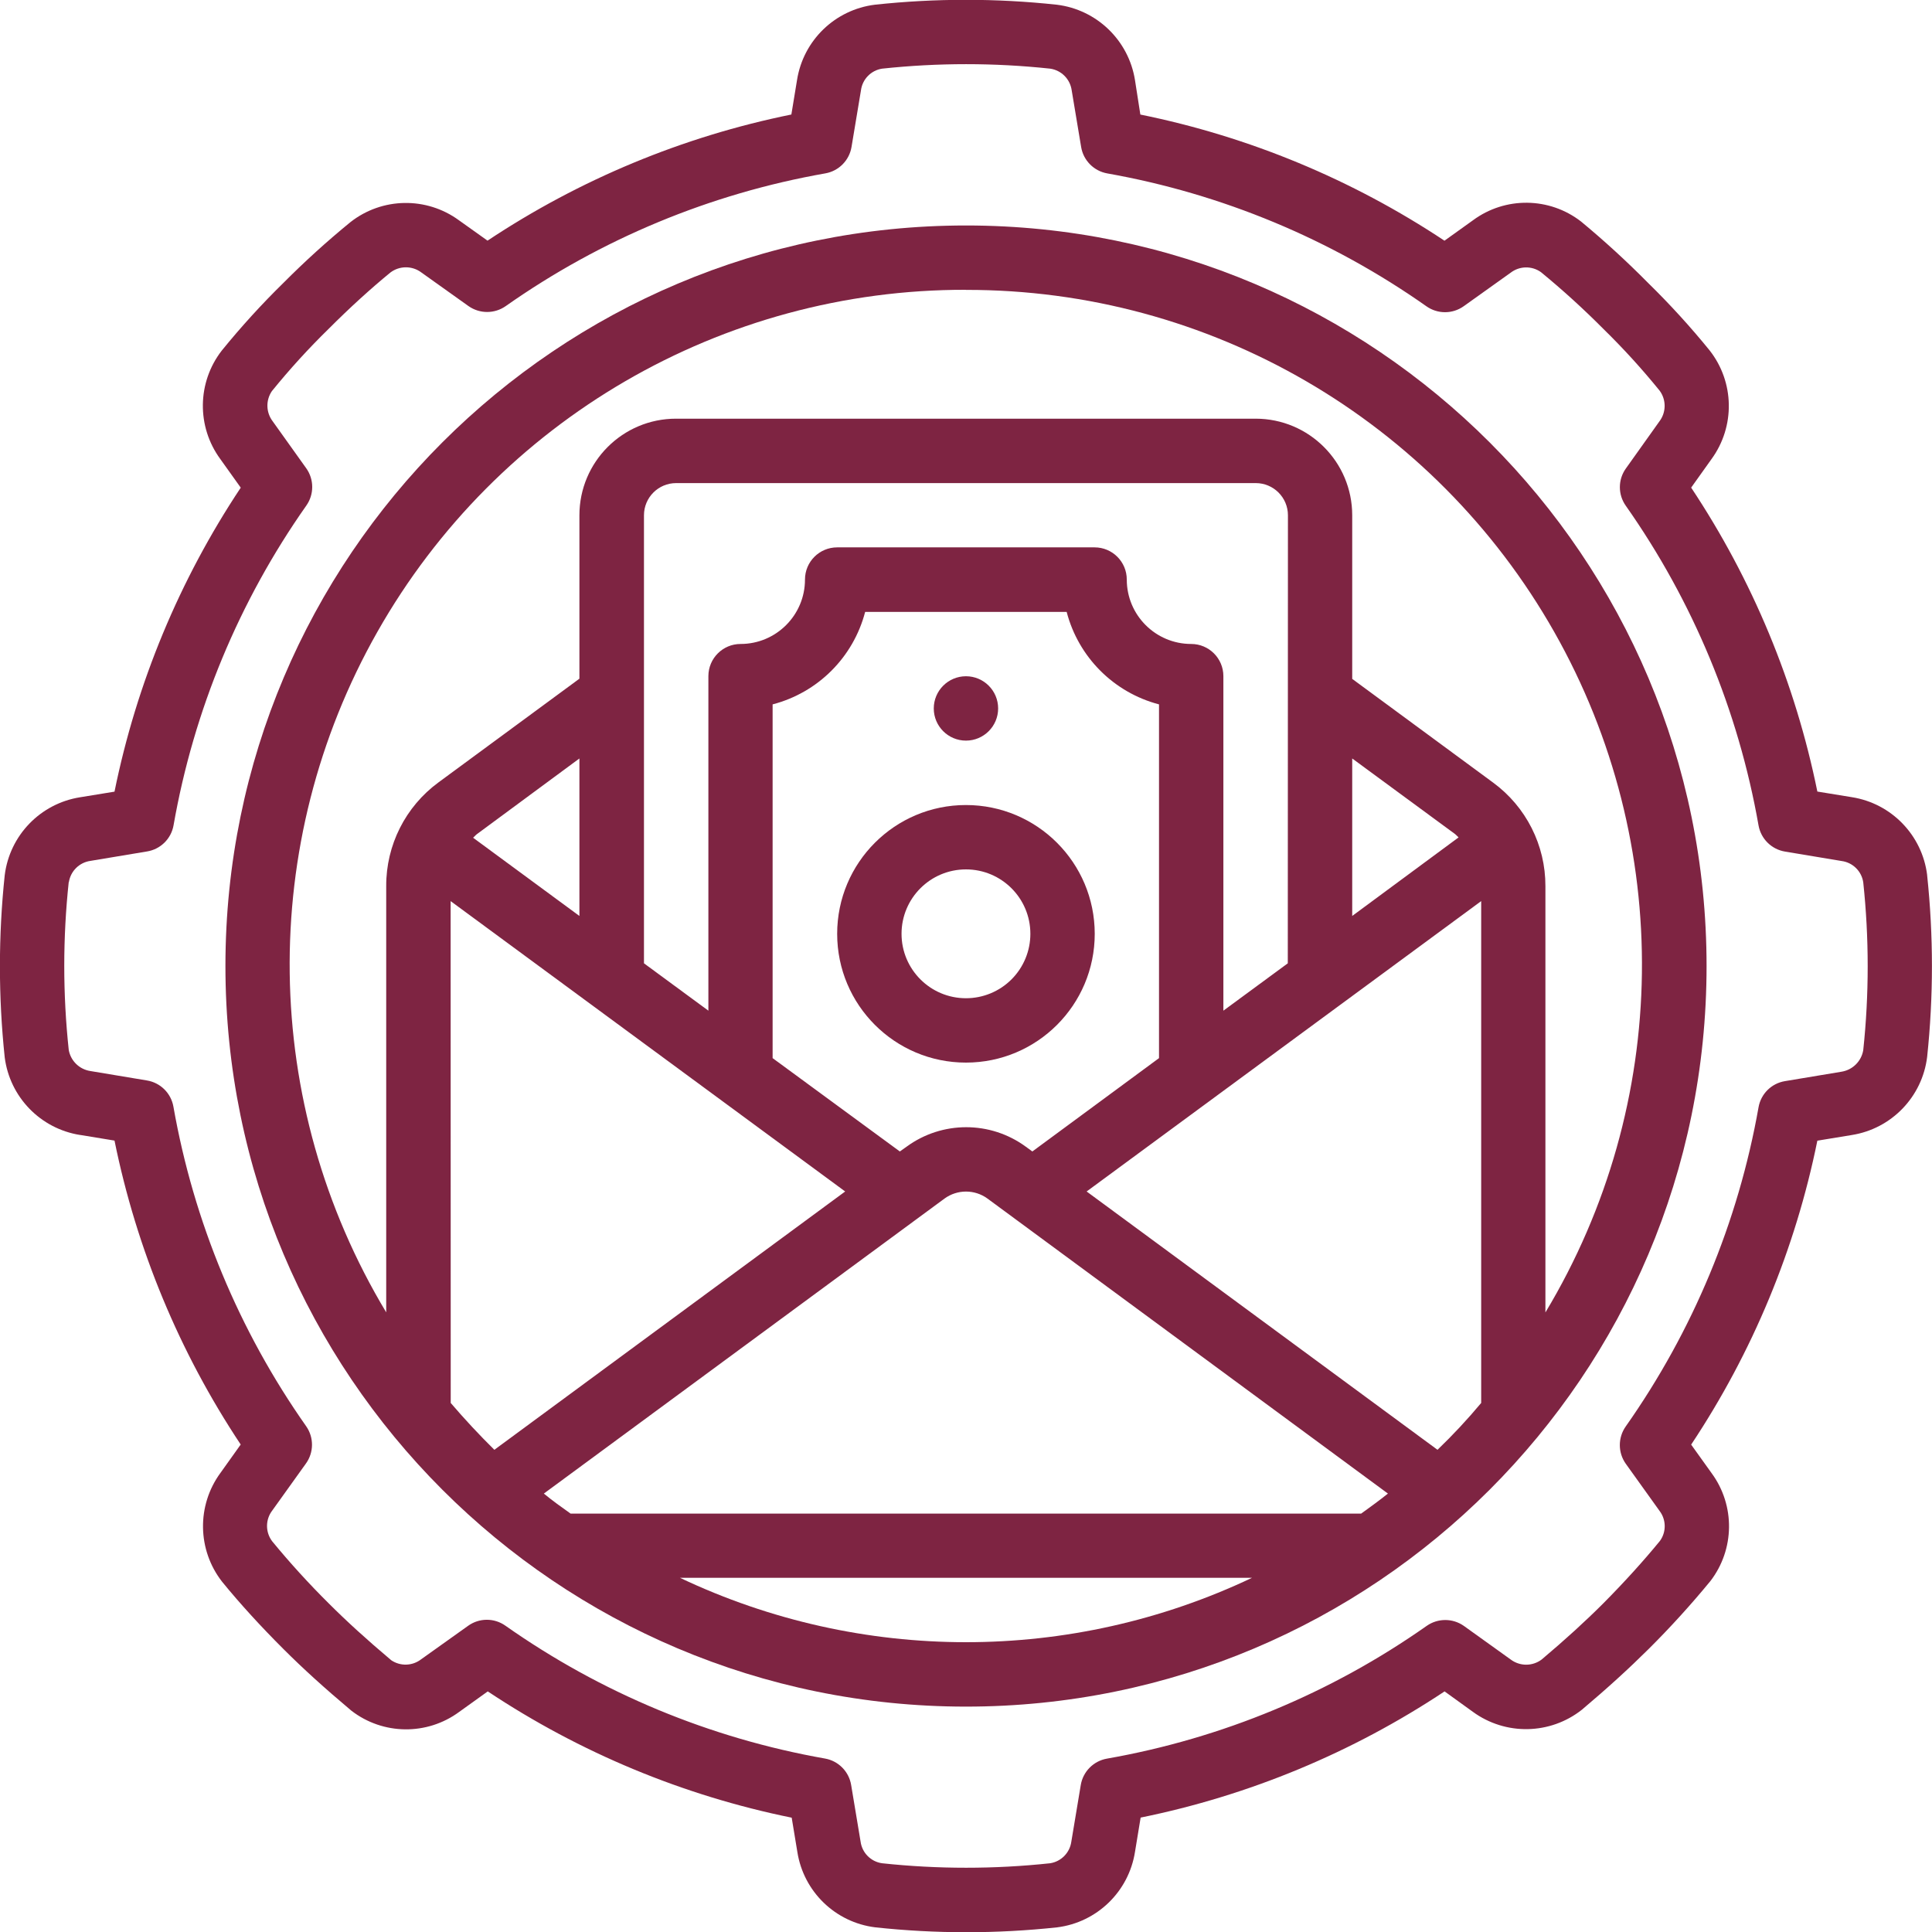
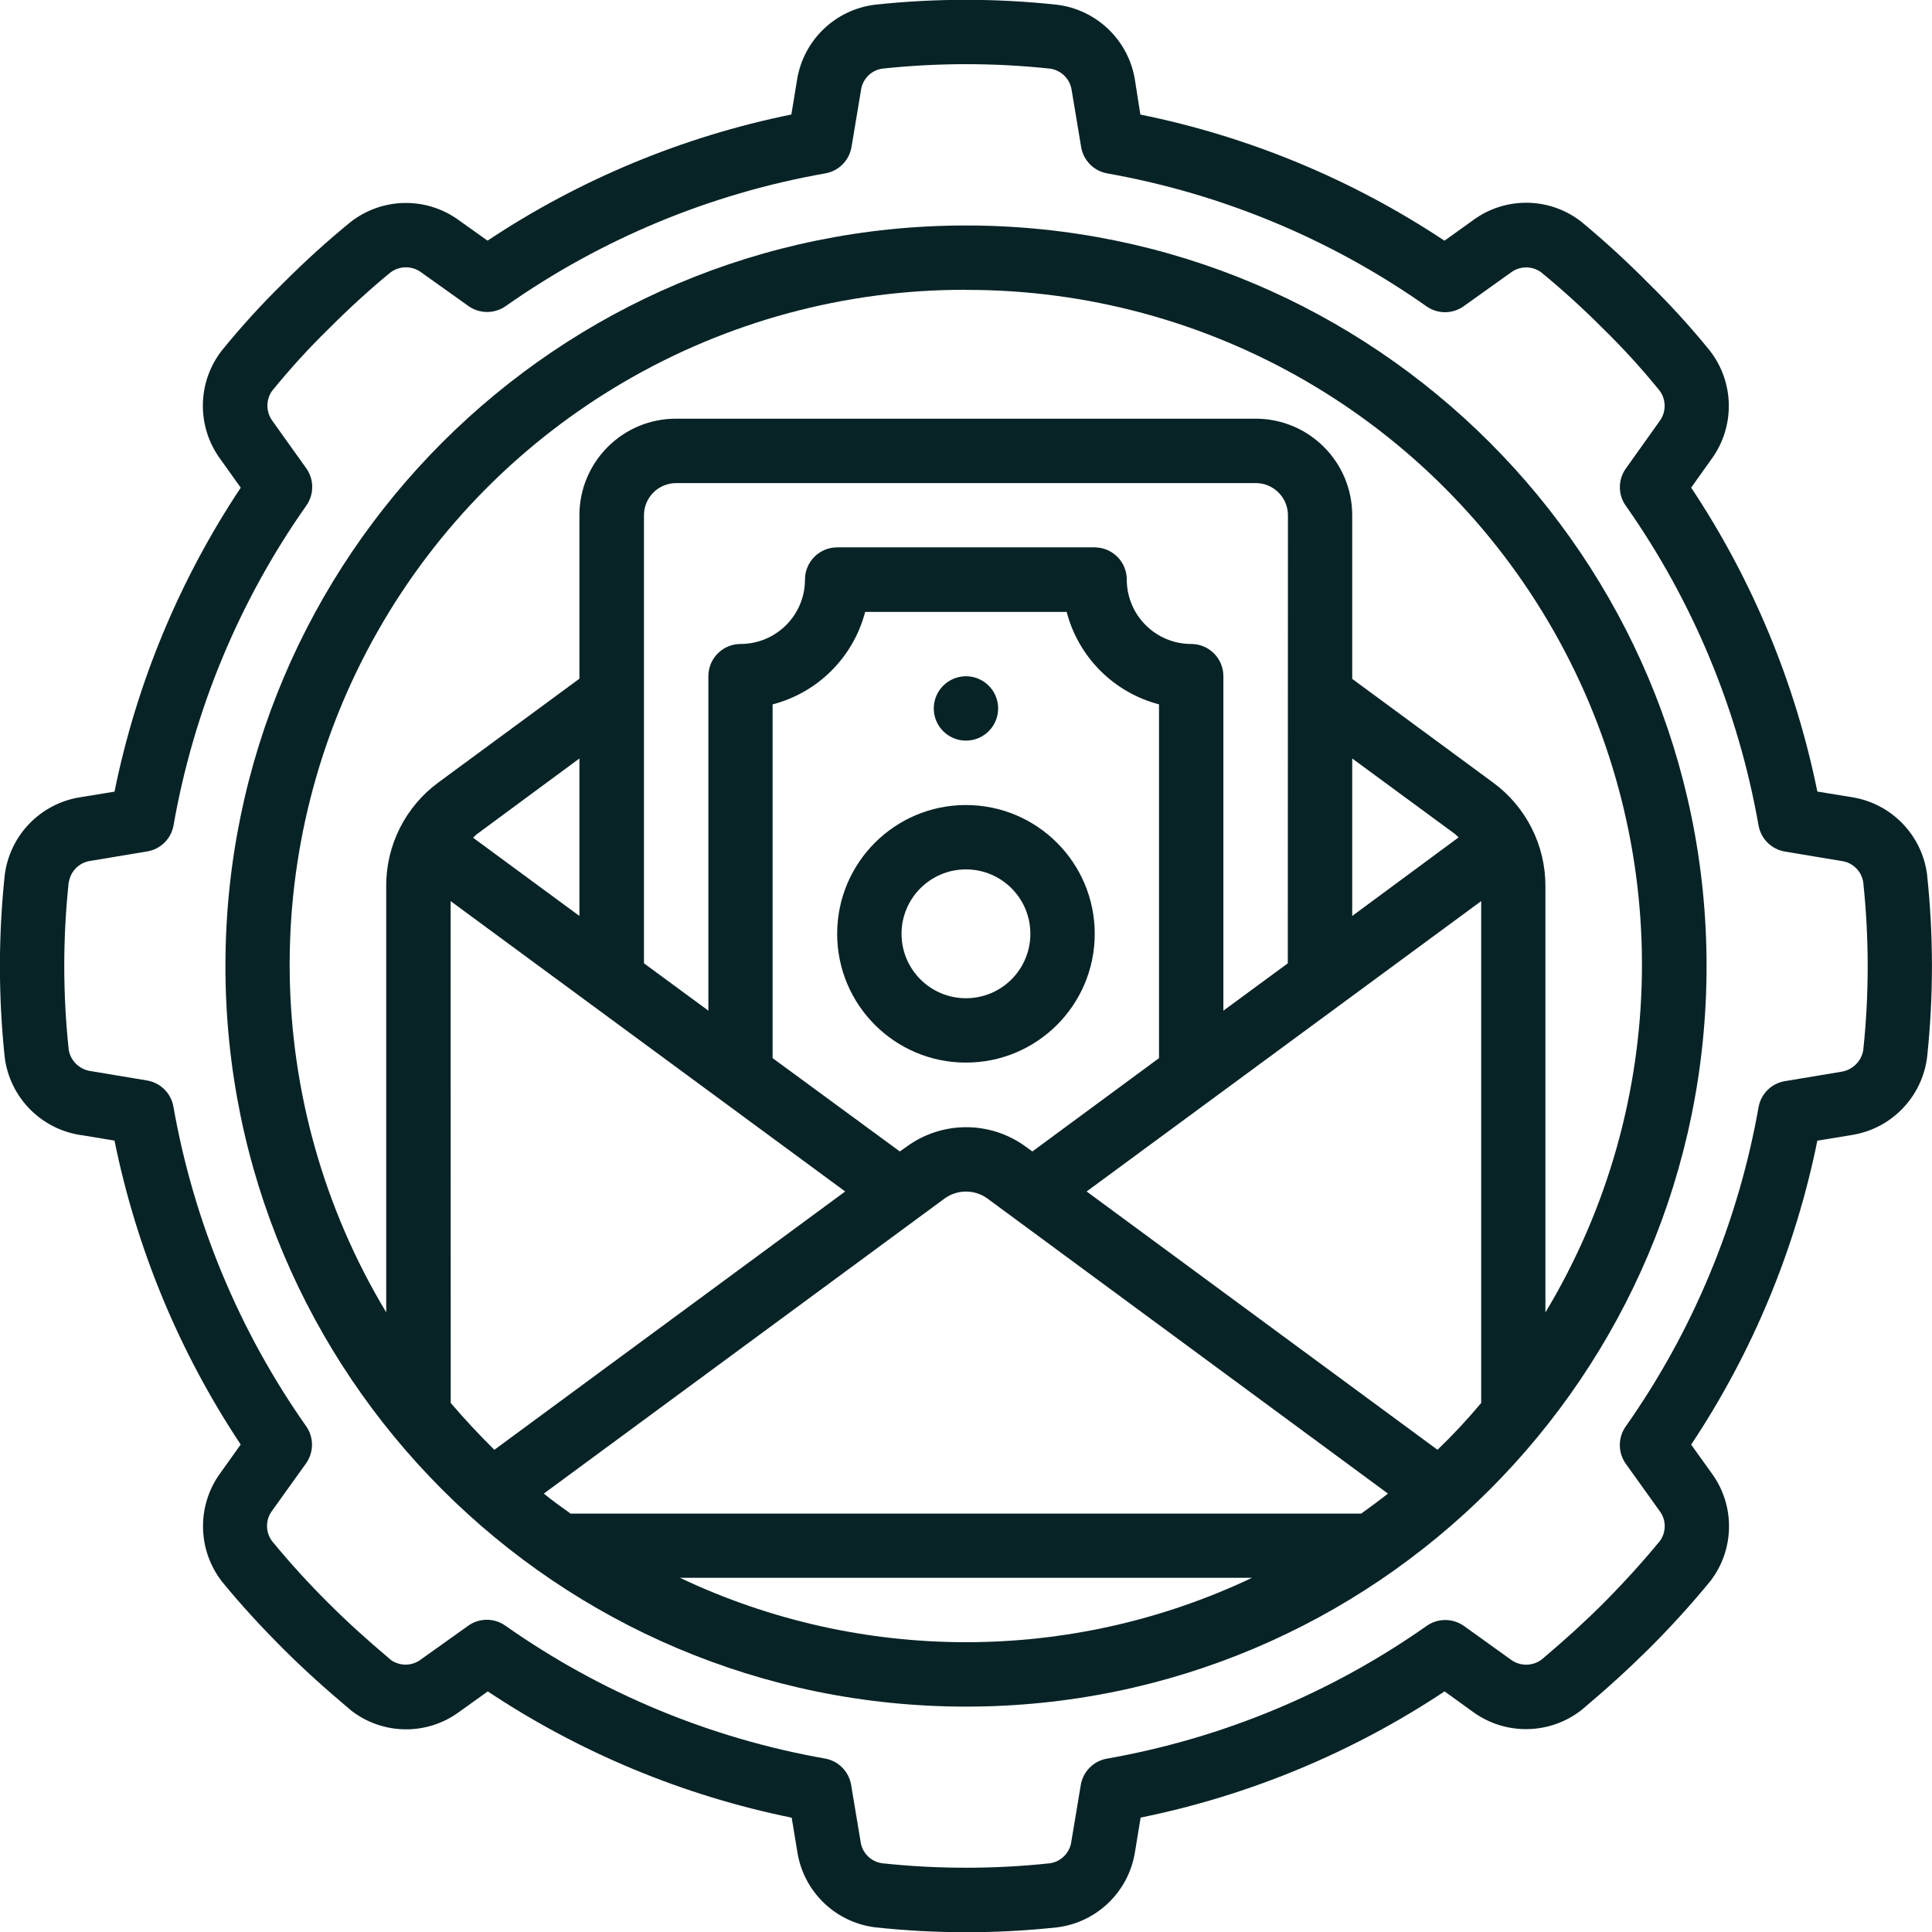
<svg xmlns="http://www.w3.org/2000/svg" width="40.999" height="41" viewBox="0 0 40.999 41">
  <defs>
    <clipPath id="clip-path">
-       <rect id="Rectangle_29" data-name="Rectangle 29" width="40.999" height="41" fill="#7e2442" />
+       <rect id="Rectangle_29" data-name="Rectangle 29" width="40.999" height="41" fill="#082326" />
    </clipPath>
  </defs>
  <g id="Group_43" data-name="Group 43" transform="translate(0 0)">
    <g id="Group_42" data-name="Group 42" transform="translate(0 0)" clip-path="url(#clip-path)">
-       <path id="Path_14" data-name="Path 14" d="M19.1,34.821A15.716,15.716,0,1,0,3.388,19.1,15.716,15.716,0,0,0,19.1,34.821M27.3,14.7l2.177,1.6c.03.021.052.051.08.075L27.3,18.042ZM29.11,29.371l-7.446-5.482,8.373-6.162v10.65Q29.6,28.9,29.11,29.371ZM10.145,30.3l8.505-6.262a.774.774,0,0,1,.908,0l8.5,6.262c-.185.148-.377.287-.568.425H10.713c-.191-.136-.383-.272-.568-.425M23.2,21.059,20.512,23.04l-.137-.1a2.142,2.142,0,0,0-2.534,0l-.141.1L15,21.059V13.552a2.744,2.744,0,0,0,1.964-1.963H21.24A2.744,2.744,0,0,0,23.2,13.552Zm2.733-2.012-1.367,1.005v-7.1a.683.683,0,0,0-.683-.682,1.367,1.367,0,0,1-1.367-1.367.683.683,0,0,0-.683-.683H16.37a.683.683,0,0,0-.683.683,1.367,1.367,0,0,1-1.367,1.367.683.683,0,0,0-.683.682v7.1L12.27,19.047V9.539a.683.683,0,0,1,.683-.683h12.3a.683.683,0,0,1,.683.683ZM10.9,18.042l-2.256-1.66c.028-.024.049-.052.079-.075L10.9,14.7Zm-2.733-.315,8.373,6.162L9.095,29.371q-.485-.479-.926-.994Zm4.861,14.36H25.175A14.165,14.165,0,0,1,13.033,32.087ZM19.1,4.756a14.319,14.319,0,0,1,12.3,21.7V17.411a2.715,2.715,0,0,0-1.111-2.2l-2.989-2.2V9.539a2.05,2.05,0,0,0-2.049-2.05h-12.3A2.05,2.05,0,0,0,10.9,9.539v3.468l-2.99,2.2a2.716,2.716,0,0,0-1.11,2.2v9.047a14.319,14.319,0,0,1,12.3-21.7" transform="translate(1.396 1.396)" fill="#7e2442" />
-       <path id="Path_15" data-name="Path 15" d="M1.7,24.085l.73.12a18.192,18.192,0,0,0,2.678,6.45l-.428.6a1.915,1.915,0,0,0,.035,2.314c.38.466.819.946,1.3,1.426.415.415.867.825,1.44,1.307a1.9,1.9,0,0,0,2.29.027l.606-.435a18.206,18.206,0,0,0,6.45,2.68l.12.727a1.91,1.91,0,0,0,1.653,1.6,18.026,18.026,0,0,0,3.863,0,1.913,1.913,0,0,0,1.649-1.6l.12-.729a18.229,18.229,0,0,0,6.45-2.678l.6.433a1.913,1.913,0,0,0,2.314-.044c.551-.465,1-.875,1.418-1.29a19.444,19.444,0,0,0,1.309-1.44,1.906,1.906,0,0,0,.027-2.289l-.435-.607a18.167,18.167,0,0,0,2.678-6.45l.73-.12a1.913,1.913,0,0,0,1.6-1.658,18.306,18.306,0,0,0,0-3.853v-.008a1.911,1.911,0,0,0-1.6-1.651l-.73-.119a18.193,18.193,0,0,0-2.678-6.45l.432-.606a1.911,1.911,0,0,0-.041-2.307,17,17,0,0,0-1.3-1.426A19.361,19.361,0,0,0,33.551,4.7a1.9,1.9,0,0,0-2.29-.027l-.607.435A18.218,18.218,0,0,0,24.2,2.431L24.086,1.7A1.914,1.914,0,0,0,22.427.1a18.013,18.013,0,0,0-3.862,0,1.91,1.91,0,0,0-1.651,1.6l-.12.73a18.194,18.194,0,0,0-6.448,2.677l-.606-.432a1.907,1.907,0,0,0-2.306.041A18.641,18.641,0,0,0,6.018,6a17.11,17.11,0,0,0-1.312,1.44,1.911,1.911,0,0,0-.032,2.3l.435.609A18.192,18.192,0,0,0,2.43,16.8l-.729.119A1.913,1.913,0,0,0,.1,18.575a18.4,18.4,0,0,0,0,3.863,1.913,1.913,0,0,0,1.6,1.648m-.239-5.361a.539.539,0,0,1,.46-.456l1.2-.2a.681.681,0,0,0,.562-.555A16.857,16.857,0,0,1,6.5,10.73a.685.685,0,0,0,0-.791l-.714-1A.547.547,0,0,1,5.77,8.3,15.481,15.481,0,0,1,6.976,6.977c.448-.449.894-.854,1.309-1.194a.546.546,0,0,1,.658,0l1,.713a.686.686,0,0,0,.789,0,16.868,16.868,0,0,1,6.784-2.817.683.683,0,0,0,.555-.563l.2-1.2a.535.535,0,0,1,.448-.459,16.744,16.744,0,0,1,3.568,0,.539.539,0,0,1,.456.46l.2,1.2a.683.683,0,0,0,.555.563A16.891,16.891,0,0,1,30.271,6.5a.683.683,0,0,0,.789,0l1-.714a.54.54,0,0,1,.641-.011A17.629,17.629,0,0,1,34.03,6.984a15.371,15.371,0,0,1,1.192,1.309.544.544,0,0,1-.008.651l-.712,1a.681.681,0,0,0,0,.789,16.868,16.868,0,0,1,2.817,6.784.684.684,0,0,0,.563.555l1.2.2a.536.536,0,0,1,.459.452,16.878,16.878,0,0,1,0,3.562.556.556,0,0,1-.46.457l-1.2.2a.681.681,0,0,0-.562.555A16.871,16.871,0,0,1,34.5,30.272a.686.686,0,0,0,0,.789l.72,1.005a.534.534,0,0,1,.007.634c-.353.431-.758.877-1.2,1.323-.388.388-.812.774-1.31,1.194a.546.546,0,0,1-.658,0l-.994-.713a.686.686,0,0,0-.789,0,16.874,16.874,0,0,1-6.786,2.817.683.683,0,0,0-.555.563l-.2,1.2a.538.538,0,0,1-.448.457,16.757,16.757,0,0,1-3.569,0,.535.535,0,0,1-.455-.459l-.2-1.2a.683.683,0,0,0-.555-.563A16.874,16.874,0,0,1,10.726,34.5a.681.681,0,0,0-.789,0l-1,.713a.541.541,0,0,1-.634.02c-.521-.439-.945-.825-1.331-1.211a17.61,17.61,0,0,1-1.193-1.31.538.538,0,0,1,0-.658l.712-.994a.683.683,0,0,0,.007-.792,16.871,16.871,0,0,1-2.818-6.784.683.683,0,0,0-.562-.555l-1.2-.2a.55.55,0,0,1-.459-.446,16.757,16.757,0,0,1,0-3.569Z" transform="translate(0 0)" fill="#7e2442" />
-       <path id="Path_16" data-name="Path 16" d="M15.316,12.1a2.733,2.733,0,1,0,2.733,2.733A2.734,2.734,0,0,0,15.316,12.1m0,4.1a1.367,1.367,0,1,1,1.367-1.367A1.366,1.366,0,0,1,15.316,16.2" transform="translate(5.183 4.984)" fill="#7e2442" />
-       <path id="Path_17" data-name="Path 17" d="M14.718,10.164a.683.683,0,1,1-.683.683.684.684,0,0,1,.683-.683" transform="translate(5.781 4.187)" fill="#7e2442" />
+       <path id="Path_14" data-name="Path 14" d="M19.1,34.821A15.716,15.716,0,1,0,3.388,19.1,15.716,15.716,0,0,0,19.1,34.821M27.3,14.7l2.177,1.6c.03.021.052.051.08.075L27.3,18.042ZM29.11,29.371l-7.446-5.482,8.373-6.162v10.65Q29.6,28.9,29.11,29.371ZM10.145,30.3l8.505-6.262a.774.774,0,0,1,.908,0l8.5,6.262c-.185.148-.377.287-.568.425H10.713c-.191-.136-.383-.272-.568-.425M23.2,21.059,20.512,23.04l-.137-.1a2.142,2.142,0,0,0-2.534,0l-.141.1L15,21.059V13.552a2.744,2.744,0,0,0,1.964-1.963H21.24A2.744,2.744,0,0,0,23.2,13.552Zm2.733-2.012-1.367,1.005v-7.1a.683.683,0,0,0-.683-.682,1.367,1.367,0,0,1-1.367-1.367.683.683,0,0,0-.683-.683H16.37a.683.683,0,0,0-.683.683,1.367,1.367,0,0,1-1.367,1.367.683.683,0,0,0-.683.682v7.1L12.27,19.047V9.539a.683.683,0,0,1,.683-.683h12.3a.683.683,0,0,1,.683.683ZM10.9,18.042l-2.256-1.66c.028-.024.049-.052.079-.075L10.9,14.7Zm-2.733-.315,8.373,6.162L9.095,29.371q-.485-.479-.926-.994Zm4.861,14.36H25.175A14.165,14.165,0,0,1,13.033,32.087ZM19.1,4.756a14.319,14.319,0,0,1,12.3,21.7V17.411a2.715,2.715,0,0,0-1.111-2.2l-2.989-2.2V9.539a2.05,2.05,0,0,0-2.049-2.05h-12.3A2.05,2.05,0,0,0,10.9,9.539v3.468l-2.99,2.2a2.716,2.716,0,0,0-1.11,2.2v9.047a14.319,14.319,0,0,1,12.3-21.7" transform="translate(1.396 1.396)" fill="#082326" />
+       <path id="Path_15" data-name="Path 15" d="M1.7,24.085l.73.12a18.192,18.192,0,0,0,2.678,6.45l-.428.6a1.915,1.915,0,0,0,.035,2.314c.38.466.819.946,1.3,1.426.415.415.867.825,1.44,1.307a1.9,1.9,0,0,0,2.29.027l.606-.435a18.206,18.206,0,0,0,6.45,2.68l.12.727a1.91,1.91,0,0,0,1.653,1.6,18.026,18.026,0,0,0,3.863,0,1.913,1.913,0,0,0,1.649-1.6l.12-.729a18.229,18.229,0,0,0,6.45-2.678l.6.433a1.913,1.913,0,0,0,2.314-.044c.551-.465,1-.875,1.418-1.29a19.444,19.444,0,0,0,1.309-1.44,1.906,1.906,0,0,0,.027-2.289l-.435-.607a18.167,18.167,0,0,0,2.678-6.45l.73-.12a1.913,1.913,0,0,0,1.6-1.658,18.306,18.306,0,0,0,0-3.853v-.008a1.911,1.911,0,0,0-1.6-1.651l-.73-.119a18.193,18.193,0,0,0-2.678-6.45l.432-.606a1.911,1.911,0,0,0-.041-2.307,17,17,0,0,0-1.3-1.426A19.361,19.361,0,0,0,33.551,4.7a1.9,1.9,0,0,0-2.29-.027l-.607.435A18.218,18.218,0,0,0,24.2,2.431L24.086,1.7A1.914,1.914,0,0,0,22.427.1a18.013,18.013,0,0,0-3.862,0,1.91,1.91,0,0,0-1.651,1.6l-.12.73a18.194,18.194,0,0,0-6.448,2.677l-.606-.432a1.907,1.907,0,0,0-2.306.041A18.641,18.641,0,0,0,6.018,6a17.11,17.11,0,0,0-1.312,1.44,1.911,1.911,0,0,0-.032,2.3l.435.609A18.192,18.192,0,0,0,2.43,16.8l-.729.119A1.913,1.913,0,0,0,.1,18.575a18.4,18.4,0,0,0,0,3.863,1.913,1.913,0,0,0,1.6,1.648m-.239-5.361a.539.539,0,0,1,.46-.456l1.2-.2a.681.681,0,0,0,.562-.555A16.857,16.857,0,0,1,6.5,10.73a.685.685,0,0,0,0-.791l-.714-1A.547.547,0,0,1,5.77,8.3,15.481,15.481,0,0,1,6.976,6.977c.448-.449.894-.854,1.309-1.194a.546.546,0,0,1,.658,0l1,.713a.686.686,0,0,0,.789,0,16.868,16.868,0,0,1,6.784-2.817.683.683,0,0,0,.555-.563l.2-1.2a.535.535,0,0,1,.448-.459,16.744,16.744,0,0,1,3.568,0,.539.539,0,0,1,.456.46l.2,1.2a.683.683,0,0,0,.555.563A16.891,16.891,0,0,1,30.271,6.5a.683.683,0,0,0,.789,0l1-.714a.54.54,0,0,1,.641-.011A17.629,17.629,0,0,1,34.03,6.984a15.371,15.371,0,0,1,1.192,1.309.544.544,0,0,1-.008.651l-.712,1a.681.681,0,0,0,0,.789,16.868,16.868,0,0,1,2.817,6.784.684.684,0,0,0,.563.555l1.2.2a.536.536,0,0,1,.459.452,16.878,16.878,0,0,1,0,3.562.556.556,0,0,1-.46.457l-1.2.2a.681.681,0,0,0-.562.555A16.871,16.871,0,0,1,34.5,30.272a.686.686,0,0,0,0,.789l.72,1.005a.534.534,0,0,1,.007.634c-.353.431-.758.877-1.2,1.323-.388.388-.812.774-1.31,1.194a.546.546,0,0,1-.658,0l-.994-.713a.686.686,0,0,0-.789,0,16.874,16.874,0,0,1-6.786,2.817.683.683,0,0,0-.555.563l-.2,1.2a.538.538,0,0,1-.448.457,16.757,16.757,0,0,1-3.569,0,.535.535,0,0,1-.455-.459l-.2-1.2a.683.683,0,0,0-.555-.563A16.874,16.874,0,0,1,10.726,34.5a.681.681,0,0,0-.789,0l-1,.713a.541.541,0,0,1-.634.02c-.521-.439-.945-.825-1.331-1.211a17.61,17.61,0,0,1-1.193-1.31.538.538,0,0,1,0-.658l.712-.994a.683.683,0,0,0,.007-.792,16.871,16.871,0,0,1-2.818-6.784.683.683,0,0,0-.562-.555l-1.2-.2a.55.55,0,0,1-.459-.446,16.757,16.757,0,0,1,0-3.569Z" transform="translate(0 0)" fill="#082326" />
+       <path id="Path_16" data-name="Path 16" d="M15.316,12.1a2.733,2.733,0,1,0,2.733,2.733A2.734,2.734,0,0,0,15.316,12.1m0,4.1a1.367,1.367,0,1,1,1.367-1.367A1.366,1.366,0,0,1,15.316,16.2" transform="translate(5.183 4.984)" fill="#082326" />
+       <path id="Path_17" data-name="Path 17" d="M14.718,10.164a.683.683,0,1,1-.683.683.684.684,0,0,1,.683-.683" transform="translate(5.781 4.187)" fill="#082326" />
    </g>
  </g>
</svg>
